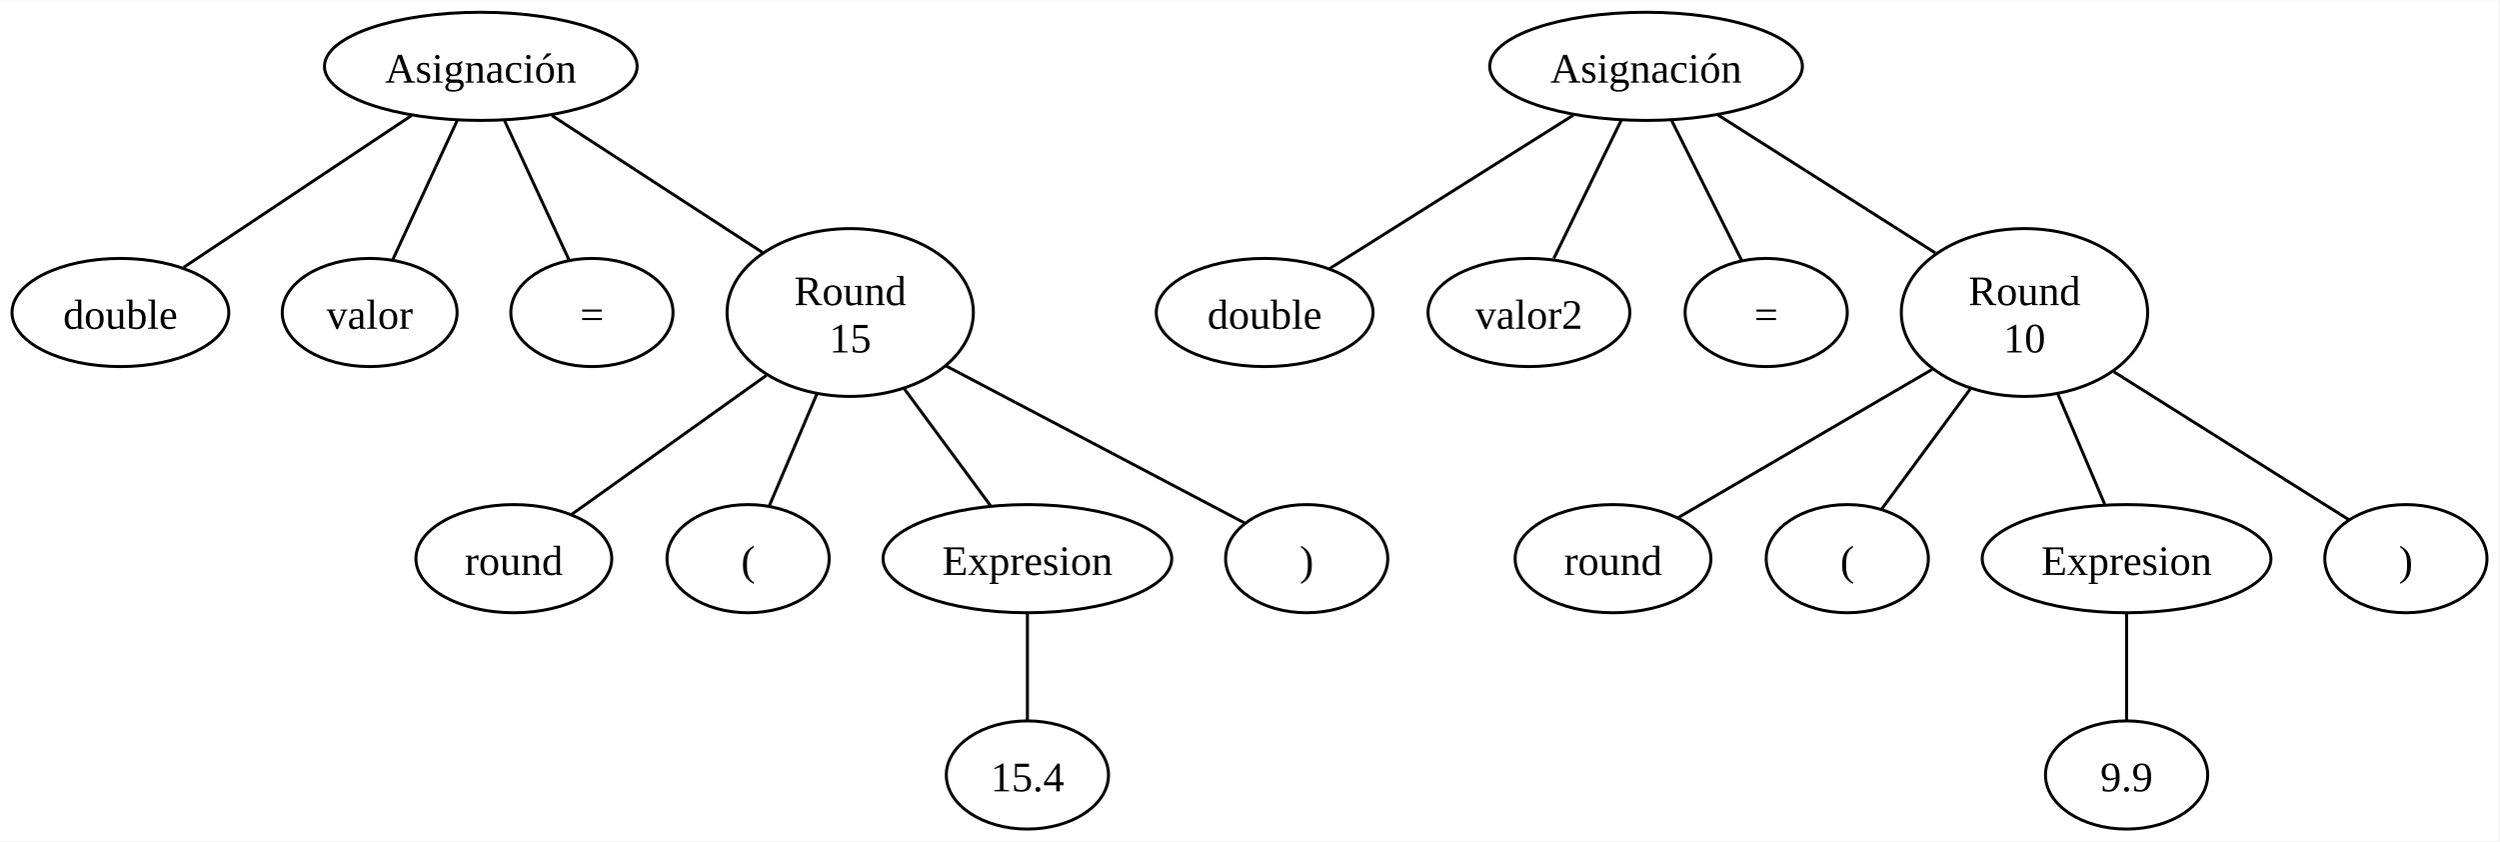
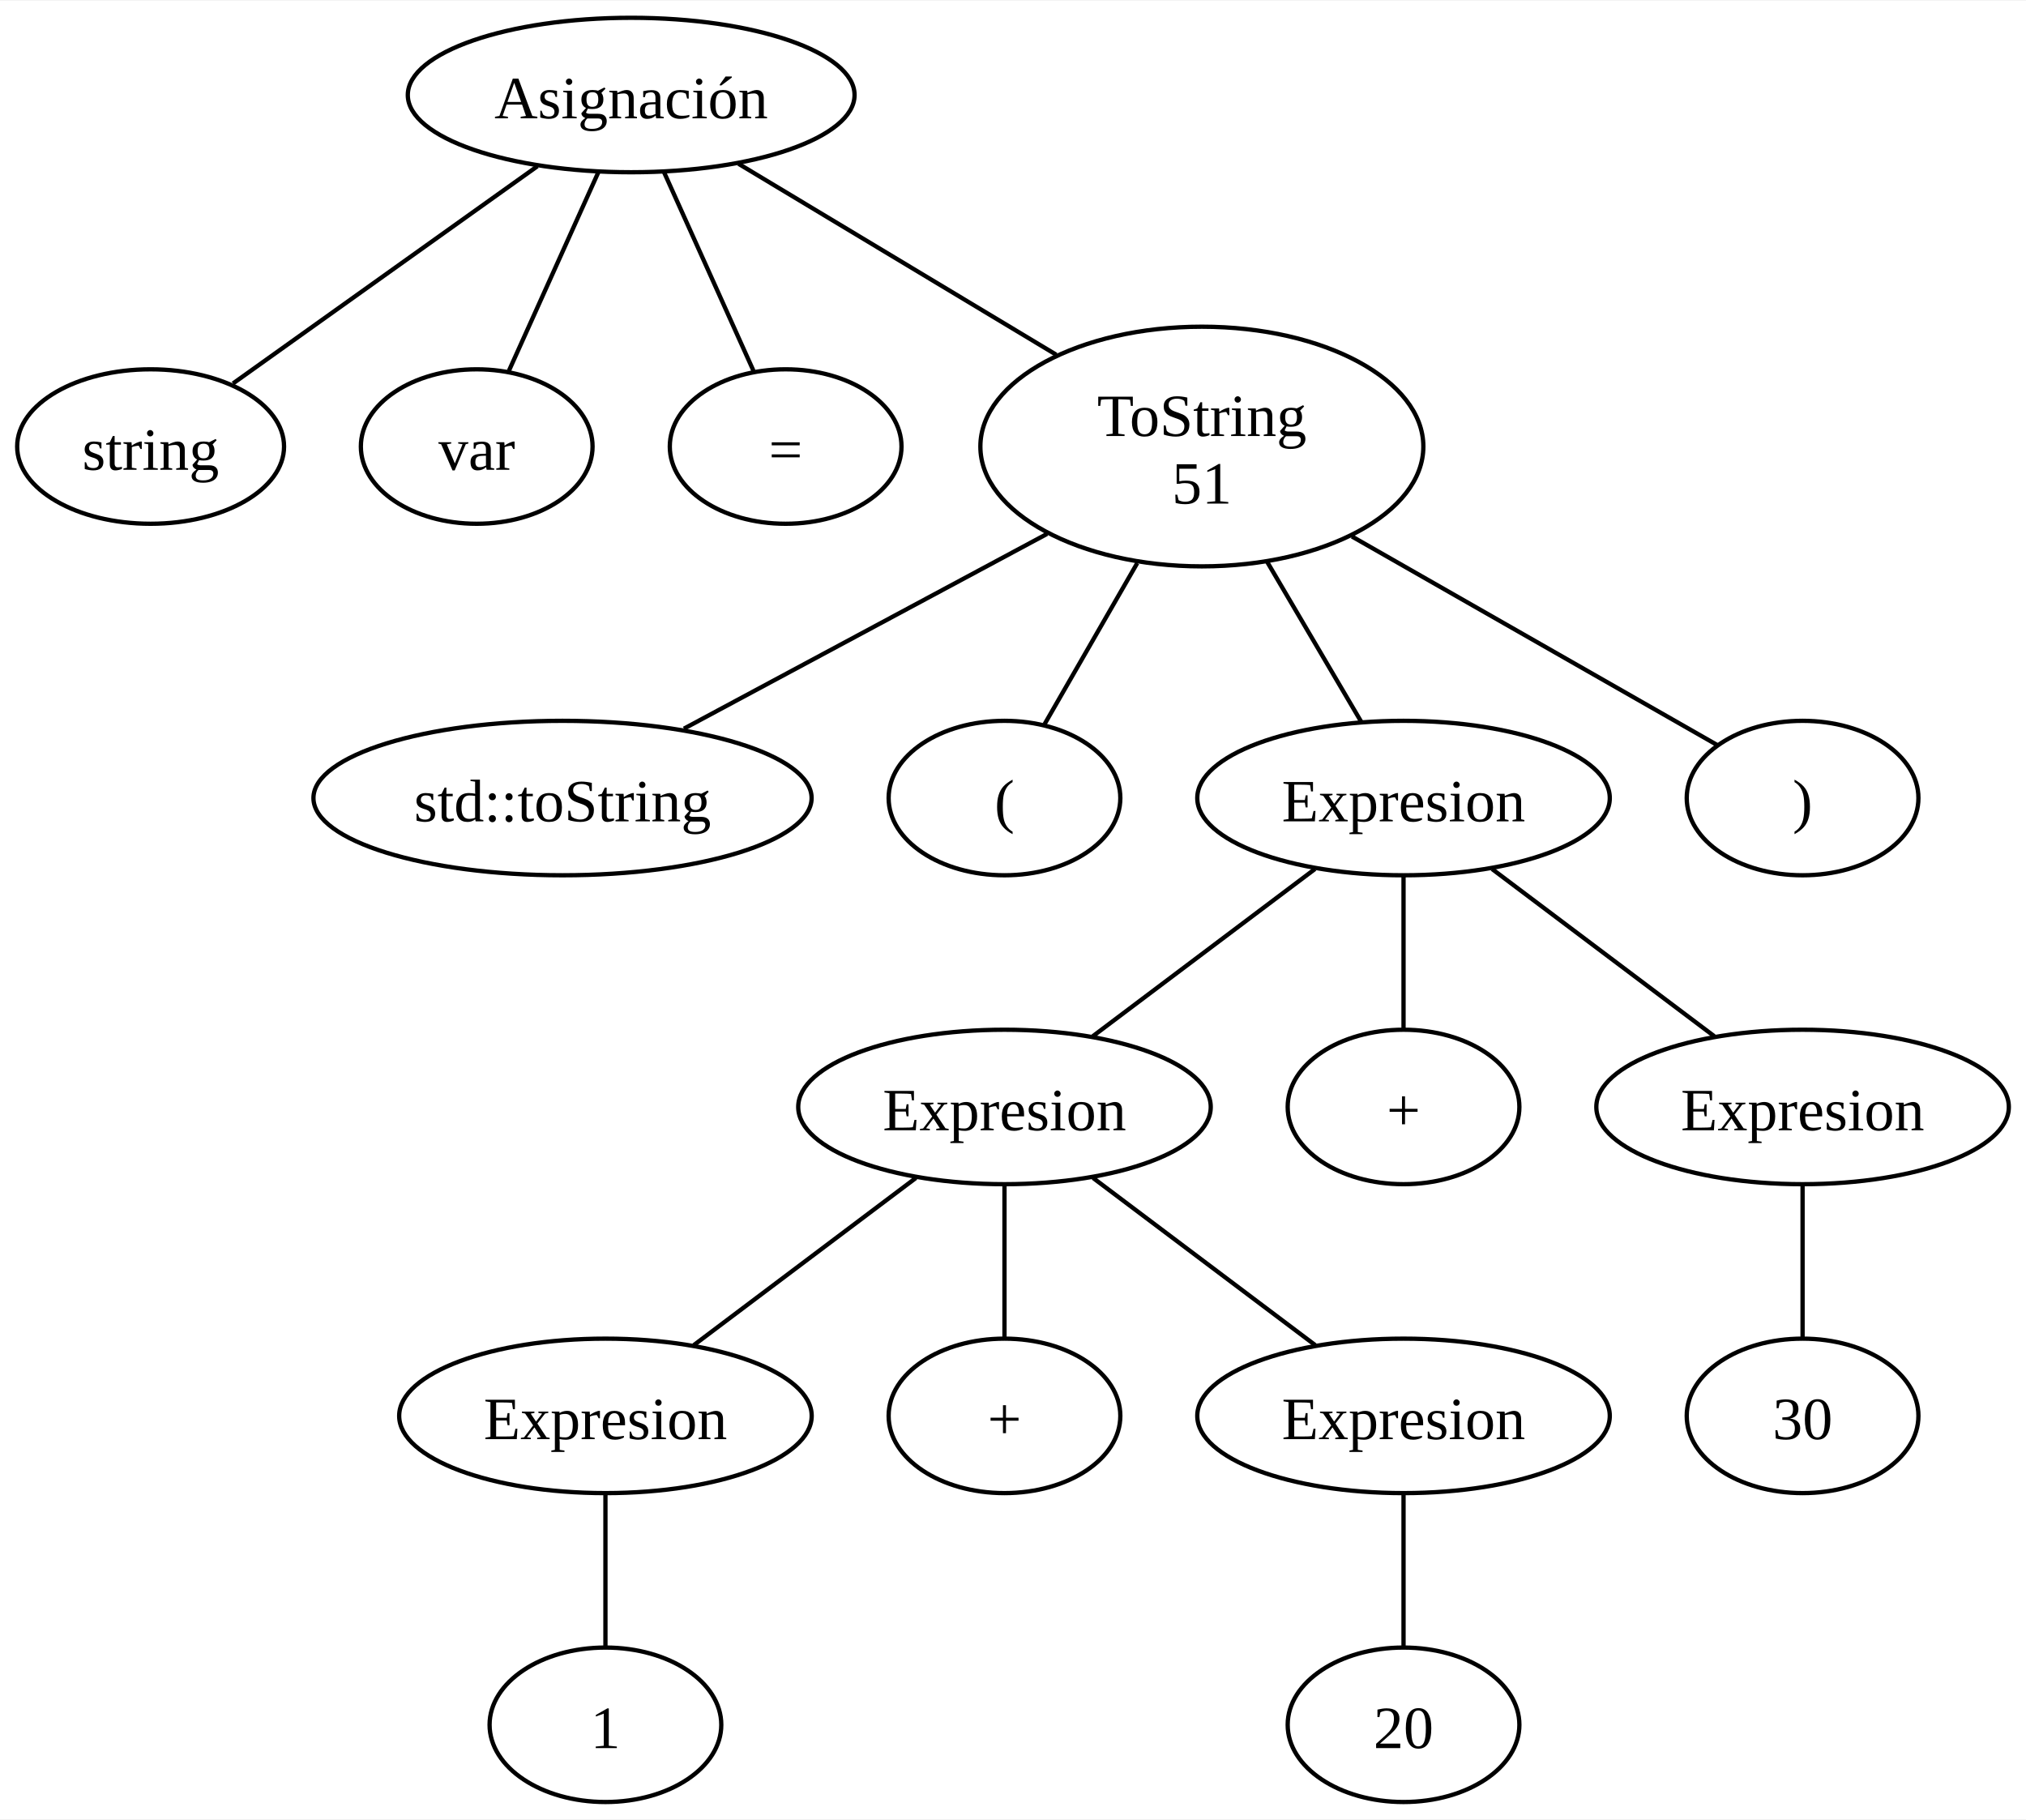
- <svg xmlns="http://www.w3.org/2000/svg" width="832pt" height="280pt" viewBox="0.00 0.00 832.09 279.86">
-   <g id="graph0" class="graph" transform="scale(1 1) rotate(0) translate(4 275.86)">
-     <polygon fill="white" stroke="none" points="-4,4 -4,-275.86 828.09,-275.86 828.09,4 -4,4" />
+ <svg xmlns="http://www.w3.org/2000/svg" width="472pt" height="424pt" viewBox="0.00 0.00 472.17 423.86">
+   <g id="graph0" class="graph" transform="scale(1 1) rotate(0) translate(4 419.86)">
+     <polygon fill="white" stroke="none" points="-4,4 -4,-419.86 468.17,-419.86 468.17,4 -4,4" />
    <g id="node1" class="node">
-       <ellipse fill="none" stroke="black" cx="338.09" cy="-18" rx="27" ry="18" />
-       <text text-anchor="middle" x="338.09" y="-12.57" font-family="Times New Roman,serif" font-size="14.00">15.4</text>
+       <ellipse fill="none" stroke="black" cx="137.1" cy="-18" rx="27" ry="18" />
+       <text text-anchor="middle" x="137.1" y="-12.57" font-family="Times New Roman,serif" font-size="14.00">1</text>
    </g>
    <g id="node2" class="node">
-       <ellipse fill="none" stroke="black" cx="338.09" cy="-90" rx="48.07" ry="18" />
-       <text text-anchor="middle" x="338.09" y="-84.58" font-family="Times New Roman,serif" font-size="14.00">Expresion</text>
+       <ellipse fill="none" stroke="black" cx="137.1" cy="-90" rx="48.07" ry="18" />
+       <text text-anchor="middle" x="137.1" y="-84.58" font-family="Times New Roman,serif" font-size="14.00">Expresion</text>
    </g>
    <g id="edge1" class="edge">
-       <path fill="none" stroke="black" d="M338.09,-71.7C338.09,-60.85 338.09,-46.92 338.09,-36.1" />
+       <path fill="none" stroke="black" d="M137.1,-71.7C137.1,-60.85 137.1,-46.92 137.1,-36.1" />
    </g>
    <g id="node3" class="node">
-       <ellipse fill="none" stroke="black" cx="279.09" cy="-171.93" rx="41.01" ry="27.93" />
-       <text text-anchor="middle" x="279.09" y="-174.38" font-family="Times New Roman,serif" font-size="14.00">Round </text>
-       <text text-anchor="middle" x="279.09" y="-158.63" font-family="Times New Roman,serif" font-size="14.00">15</text>
+       <ellipse fill="none" stroke="black" cx="323.1" cy="-18" rx="27" ry="18" />
+       <text text-anchor="middle" x="323.1" y="-12.57" font-family="Times New Roman,serif" font-size="14.00">20</text>
+     </g>
+     <g id="node4" class="node">
+       <ellipse fill="none" stroke="black" cx="323.1" cy="-90" rx="48.07" ry="18" />
+       <text text-anchor="middle" x="323.1" y="-84.58" font-family="Times New Roman,serif" font-size="14.00">Expresion</text>
+     </g>
+     <g id="edge2" class="edge">
+       <path fill="none" stroke="black" d="M323.1,-71.7C323.1,-60.85 323.1,-46.92 323.1,-36.1" />
+     </g>
+     <g id="node5" class="node">
+       <ellipse fill="none" stroke="black" cx="230.1" cy="-90" rx="27" ry="18" />
+       <text text-anchor="middle" x="230.1" y="-84.58" font-family="Times New Roman,serif" font-size="14.00">+</text>
+     </g>
+     <g id="node6" class="node">
+       <ellipse fill="none" stroke="black" cx="230.1" cy="-162" rx="48.07" ry="18" />
+       <text text-anchor="middle" x="230.1" y="-156.57" font-family="Times New Roman,serif" font-size="14.00">Expresion</text>
+     </g>
+     <g id="edge3" class="edge">
+       <path fill="none" stroke="black" d="M209.46,-145.46C194.05,-133.86 173.08,-118.08 157.69,-106.49" />
+     </g>
+     <g id="edge5" class="edge">
+       <path fill="none" stroke="black" d="M250.74,-145.46C266.16,-133.86 287.12,-118.08 302.52,-106.49" />
    </g>
    <g id="edge4" class="edge">
-       <path fill="none" stroke="black" d="M297.12,-146.51C306.47,-133.84 317.65,-118.7 325.96,-107.43" />
-     </g>
-     <g id="node4" class="node">
-       <ellipse fill="none" stroke="black" cx="167.09" cy="-90" rx="32.6" ry="18" />
-       <text text-anchor="middle" x="167.09" y="-84.58" font-family="Times New Roman,serif" font-size="14.00">round</text>
-     </g>
-     <g id="edge2" class="edge">
-       <path fill="none" stroke="black" d="M251.12,-150.97C230.91,-136.54 204.13,-117.43 186.29,-104.7" />
-     </g>
-     <g id="node5" class="node">
-       <ellipse fill="none" stroke="black" cx="245.09" cy="-90" rx="27" ry="18" />
-       <text text-anchor="middle" x="245.09" y="-84.58" font-family="Times New Roman,serif" font-size="14.00">(</text>
-     </g>
-     <g id="edge3" class="edge">
-       <path fill="none" stroke="black" d="M267.96,-144.76C262.77,-132.56 256.75,-118.4 252.19,-107.68" />
-     </g>
-     <g id="node6" class="node">
-       <ellipse fill="none" stroke="black" cx="431.09" cy="-90" rx="27" ry="18" />
-       <text text-anchor="middle" x="431.09" y="-84.58" font-family="Times New Roman,serif" font-size="14.00">)</text>
-     </g>
-     <g id="edge5" class="edge">
-       <path fill="none" stroke="black" d="M310.96,-154.17C340.9,-138.43 384.84,-115.32 410.45,-101.86" />
+       <path fill="none" stroke="black" d="M230.1,-143.7C230.1,-132.85 230.1,-118.92 230.1,-108.1" />
    </g>
    <g id="node7" class="node">
-       <ellipse fill="none" stroke="black" cx="119.09" cy="-171.93" rx="29.11" ry="18" />
-       <text text-anchor="middle" x="119.09" y="-166.51" font-family="Times New Roman,serif" font-size="14.00">valor</text>
+       <ellipse fill="none" stroke="black" cx="416.1" cy="-90" rx="27" ry="18" />
+       <text text-anchor="middle" x="416.1" y="-84.58" font-family="Times New Roman,serif" font-size="14.00">30</text>
    </g>
    <g id="node8" class="node">
-       <ellipse fill="none" stroke="black" cx="156.09" cy="-253.86" rx="52.06" ry="18" />
-       <text text-anchor="middle" x="156.09" y="-248.44" font-family="Times New Roman,serif" font-size="14.00">Asignación</text>
+       <ellipse fill="none" stroke="black" cx="416.1" cy="-162" rx="48.07" ry="18" />
+       <text text-anchor="middle" x="416.1" y="-156.57" font-family="Times New Roman,serif" font-size="14.00">Expresion</text>
+     </g>
+     <g id="edge6" class="edge">
+       <path fill="none" stroke="black" d="M416.1,-143.7C416.1,-132.85 416.1,-118.92 416.1,-108.1" />
+     </g>
+     <g id="node9" class="node">
+       <ellipse fill="none" stroke="black" cx="323.1" cy="-162" rx="27" ry="18" />
+       <text text-anchor="middle" x="323.1" y="-156.57" font-family="Times New Roman,serif" font-size="14.00">+</text>
+     </g>
+     <g id="node10" class="node">
+       <ellipse fill="none" stroke="black" cx="323.1" cy="-234" rx="48.07" ry="18" />
+       <text text-anchor="middle" x="323.1" y="-228.57" font-family="Times New Roman,serif" font-size="14.00">Expresion</text>
+     </g>
+     <g id="edge7" class="edge">
+       <path fill="none" stroke="black" d="M302.46,-217.46C287.05,-205.86 266.08,-190.08 250.69,-178.49" />
    </g>
    <g id="edge9" class="edge">
-       <path fill="none" stroke="black" d="M179.81,-237.45C199.78,-224.48 228.41,-205.86 249.81,-191.96" />
-     </g>
-     <g id="edge7" class="edge">
-       <path fill="none" stroke="black" d="M148.25,-235.91C141.93,-222.25 133.09,-203.16 126.8,-189.58" />
-     </g>
-     <g id="node9" class="node">
-       <ellipse fill="none" stroke="black" cx="36.09" cy="-171.93" rx="36.09" ry="18" />
-       <text text-anchor="middle" x="36.09" y="-166.51" font-family="Times New Roman,serif" font-size="14.00">double</text>
-     </g>
-     <g id="edge6" class="edge">
-       <path fill="none" stroke="black" d="M132.96,-237.45C111.03,-222.84 78.37,-201.09 57.15,-186.96" />
-     </g>
-     <g id="node10" class="node">
-       <ellipse fill="none" stroke="black" cx="193.09" cy="-171.93" rx="27" ry="18" />
-       <text text-anchor="middle" x="193.09" y="-166.51" font-family="Times New Roman,serif" font-size="14.00">=</text>
+       <path fill="none" stroke="black" d="M343.74,-217.46C359.16,-205.86 380.12,-190.08 395.52,-178.49" />
    </g>
    <g id="edge8" class="edge">
-       <path fill="none" stroke="black" d="M163.94,-235.91C170.26,-222.25 179.1,-203.16 185.39,-189.58" />
+       <path fill="none" stroke="black" d="M323.1,-215.7C323.1,-204.85 323.1,-190.92 323.1,-180.1" />
    </g>
    <g id="node11" class="node">
-       <ellipse fill="none" stroke="black" cx="704.09" cy="-18" rx="27" ry="18" />
-       <text text-anchor="middle" x="704.09" y="-12.57" font-family="Times New Roman,serif" font-size="14.00">9.9</text>
+       <ellipse fill="none" stroke="black" cx="276.1" cy="-315.93" rx="51.62" ry="27.93" />
+       <text text-anchor="middle" x="276.1" y="-318.38" font-family="Times New Roman,serif" font-size="14.00"> ToString </text>
+       <text text-anchor="middle" x="276.1" y="-302.63" font-family="Times New Roman,serif" font-size="14.00">51</text>
+     </g>
+     <g id="edge12" class="edge">
+       <path fill="none" stroke="black" d="M291.23,-289.2C298.43,-276.97 306.82,-262.69 313.19,-251.86" />
    </g>
    <g id="node12" class="node">
-       <ellipse fill="none" stroke="black" cx="704.09" cy="-90" rx="48.07" ry="18" />
-       <text text-anchor="middle" x="704.09" y="-84.58" font-family="Times New Roman,serif" font-size="14.00">Expresion</text>
+       <ellipse fill="none" stroke="black" cx="127.1" cy="-234" rx="58.05" ry="18" />
+       <text text-anchor="middle" x="127.1" y="-228.57" font-family="Times New Roman,serif" font-size="14.00"> std::toString</text>
    </g>
    <g id="edge10" class="edge">
-       <path fill="none" stroke="black" d="M704.09,-71.7C704.09,-60.85 704.09,-46.92 704.09,-36.1" />
+       <path fill="none" stroke="black" d="M240.04,-295.58C214.02,-281.63 179.41,-263.06 155.39,-250.17" />
    </g>
    <g id="node13" class="node">
-       <ellipse fill="none" stroke="black" cx="670.09" cy="-171.93" rx="41.01" ry="27.93" />
-       <text text-anchor="middle" x="670.09" y="-174.38" font-family="Times New Roman,serif" font-size="14.00">Round </text>
-       <text text-anchor="middle" x="670.09" y="-158.63" font-family="Times New Roman,serif" font-size="14.00">10</text>
+       <ellipse fill="none" stroke="black" cx="230.1" cy="-234" rx="27" ry="18" />
+       <text text-anchor="middle" x="230.1" y="-228.57" font-family="Times New Roman,serif" font-size="14.00">(</text>
+     </g>
+     <g id="edge11" class="edge">
+       <path fill="none" stroke="black" d="M261.04,-288.76C253.91,-276.37 245.63,-261.98 239.43,-251.2" />
+     </g>
+     <g id="node14" class="node">
+       <ellipse fill="none" stroke="black" cx="416.1" cy="-234" rx="27" ry="18" />
+       <text text-anchor="middle" x="416.1" y="-228.57" font-family="Times New Roman,serif" font-size="14.00">)</text>
    </g>
    <g id="edge13" class="edge">
-       <path fill="none" stroke="black" d="M681.23,-144.76C686.34,-132.74 692.26,-118.82 696.79,-108.16" />
-     </g>
-     <g id="node14" class="node">
-       <ellipse fill="none" stroke="black" cx="533.09" cy="-90" rx="32.6" ry="18" />
-       <text text-anchor="middle" x="533.09" y="-84.58" font-family="Times New Roman,serif" font-size="14.00">round</text>
-     </g>
-     <g id="edge11" class="edge">
-       <path fill="none" stroke="black" d="M639.35,-152.99C613.63,-137.99 577.59,-116.96 554.79,-103.66" />
+       <path fill="none" stroke="black" d="M311.07,-294.97C337.96,-279.62 374.14,-258.96 396.26,-246.33" />
    </g>
    <g id="node15" class="node">
-       <ellipse fill="none" stroke="black" cx="611.09" cy="-90" rx="27" ry="18" />
-       <text text-anchor="middle" x="611.09" y="-84.58" font-family="Times New Roman,serif" font-size="14.00">(</text>
-     </g>
-     <g id="edge12" class="edge">
-       <path fill="none" stroke="black" d="M652.07,-146.51C642.45,-133.48 630.89,-117.82 622.51,-106.46" />
+       <ellipse fill="none" stroke="black" cx="107.1" cy="-315.93" rx="27" ry="18" />
+       <text text-anchor="middle" x="107.1" y="-310.51" font-family="Times New Roman,serif" font-size="14.00">var</text>
    </g>
    <g id="node16" class="node">
-       <ellipse fill="none" stroke="black" cx="797.09" cy="-90" rx="27" ry="18" />
-       <text text-anchor="middle" x="797.09" y="-84.58" font-family="Times New Roman,serif" font-size="14.00">)</text>
+       <ellipse fill="none" stroke="black" cx="143.1" cy="-397.86" rx="52.06" ry="18" />
+       <text text-anchor="middle" x="143.1" y="-392.44" font-family="Times New Roman,serif" font-size="14.00">Asignación</text>
+     </g>
+     <g id="edge17" class="edge">
+       <path fill="none" stroke="black" d="M168.12,-381.83C189.04,-369.26 219.08,-351.2 242.16,-337.33" />
+     </g>
+     <g id="edge15" class="edge">
+       <path fill="none" stroke="black" d="M135.47,-379.91C129.32,-366.25 120.72,-347.16 114.6,-333.58" />
+     </g>
+     <g id="node17" class="node">
+       <ellipse fill="none" stroke="black" cx="31.1" cy="-315.93" rx="31.1" ry="18" />
+       <text text-anchor="middle" x="31.1" y="-310.51" font-family="Times New Roman,serif" font-size="14.00">string</text>
    </g>
    <g id="edge14" class="edge">
-       <path fill="none" stroke="black" d="M699.87,-152.19C724.06,-136.96 757.46,-115.95 778.14,-102.93" />
-     </g>
-     <g id="node17" class="node">
-       <ellipse fill="none" stroke="black" cx="505.09" cy="-171.93" rx="33.6" ry="18" />
-       <text text-anchor="middle" x="505.09" y="-166.51" font-family="Times New Roman,serif" font-size="14.00">valor2</text>
+       <path fill="none" stroke="black" d="M121.24,-381.26C100.62,-366.54 70,-344.69 50.3,-330.63" />
    </g>
    <g id="node18" class="node">
-       <ellipse fill="none" stroke="black" cx="544.09" cy="-253.86" rx="52.06" ry="18" />
-       <text text-anchor="middle" x="544.09" y="-248.44" font-family="Times New Roman,serif" font-size="14.00">Asignación</text>
-     </g>
-     <g id="edge18" class="edge">
-       <path fill="none" stroke="black" d="M568.09,-237.64C588.65,-224.59 618.36,-205.75 640.41,-191.76" />
+       <ellipse fill="none" stroke="black" cx="179.1" cy="-315.93" rx="27" ry="18" />
+       <text text-anchor="middle" x="179.1" y="-310.51" font-family="Times New Roman,serif" font-size="14.00">=</text>
    </g>
    <g id="edge16" class="edge">
-       <path fill="none" stroke="black" d="M535.82,-235.91C529.2,-222.35 519.97,-203.42 513.35,-189.86" />
-     </g>
-     <g id="node19" class="node">
-       <ellipse fill="none" stroke="black" cx="417.09" cy="-171.93" rx="36.09" ry="18" />
-       <text text-anchor="middle" x="417.09" y="-166.51" font-family="Times New Roman,serif" font-size="14.00">double</text>
-     </g>
-     <g id="edge15" class="edge">
-       <path fill="none" stroke="black" d="M519.91,-237.64C496.45,-222.87 461.18,-200.68 438.65,-186.5" />
-     </g>
-     <g id="node20" class="node">
-       <ellipse fill="none" stroke="black" cx="584.09" cy="-171.93" rx="27" ry="18" />
-       <text text-anchor="middle" x="584.09" y="-166.51" font-family="Times New Roman,serif" font-size="14.00">=</text>
-     </g>
-     <g id="edge17" class="edge">
-       <path fill="none" stroke="black" d="M552.58,-235.91C559.46,-222.16 569.09,-202.9 575.9,-189.31" />
+       <path fill="none" stroke="black" d="M150.74,-379.91C156.89,-366.25 165.49,-347.16 171.6,-333.58" />
    </g>
  </g>
</svg>
